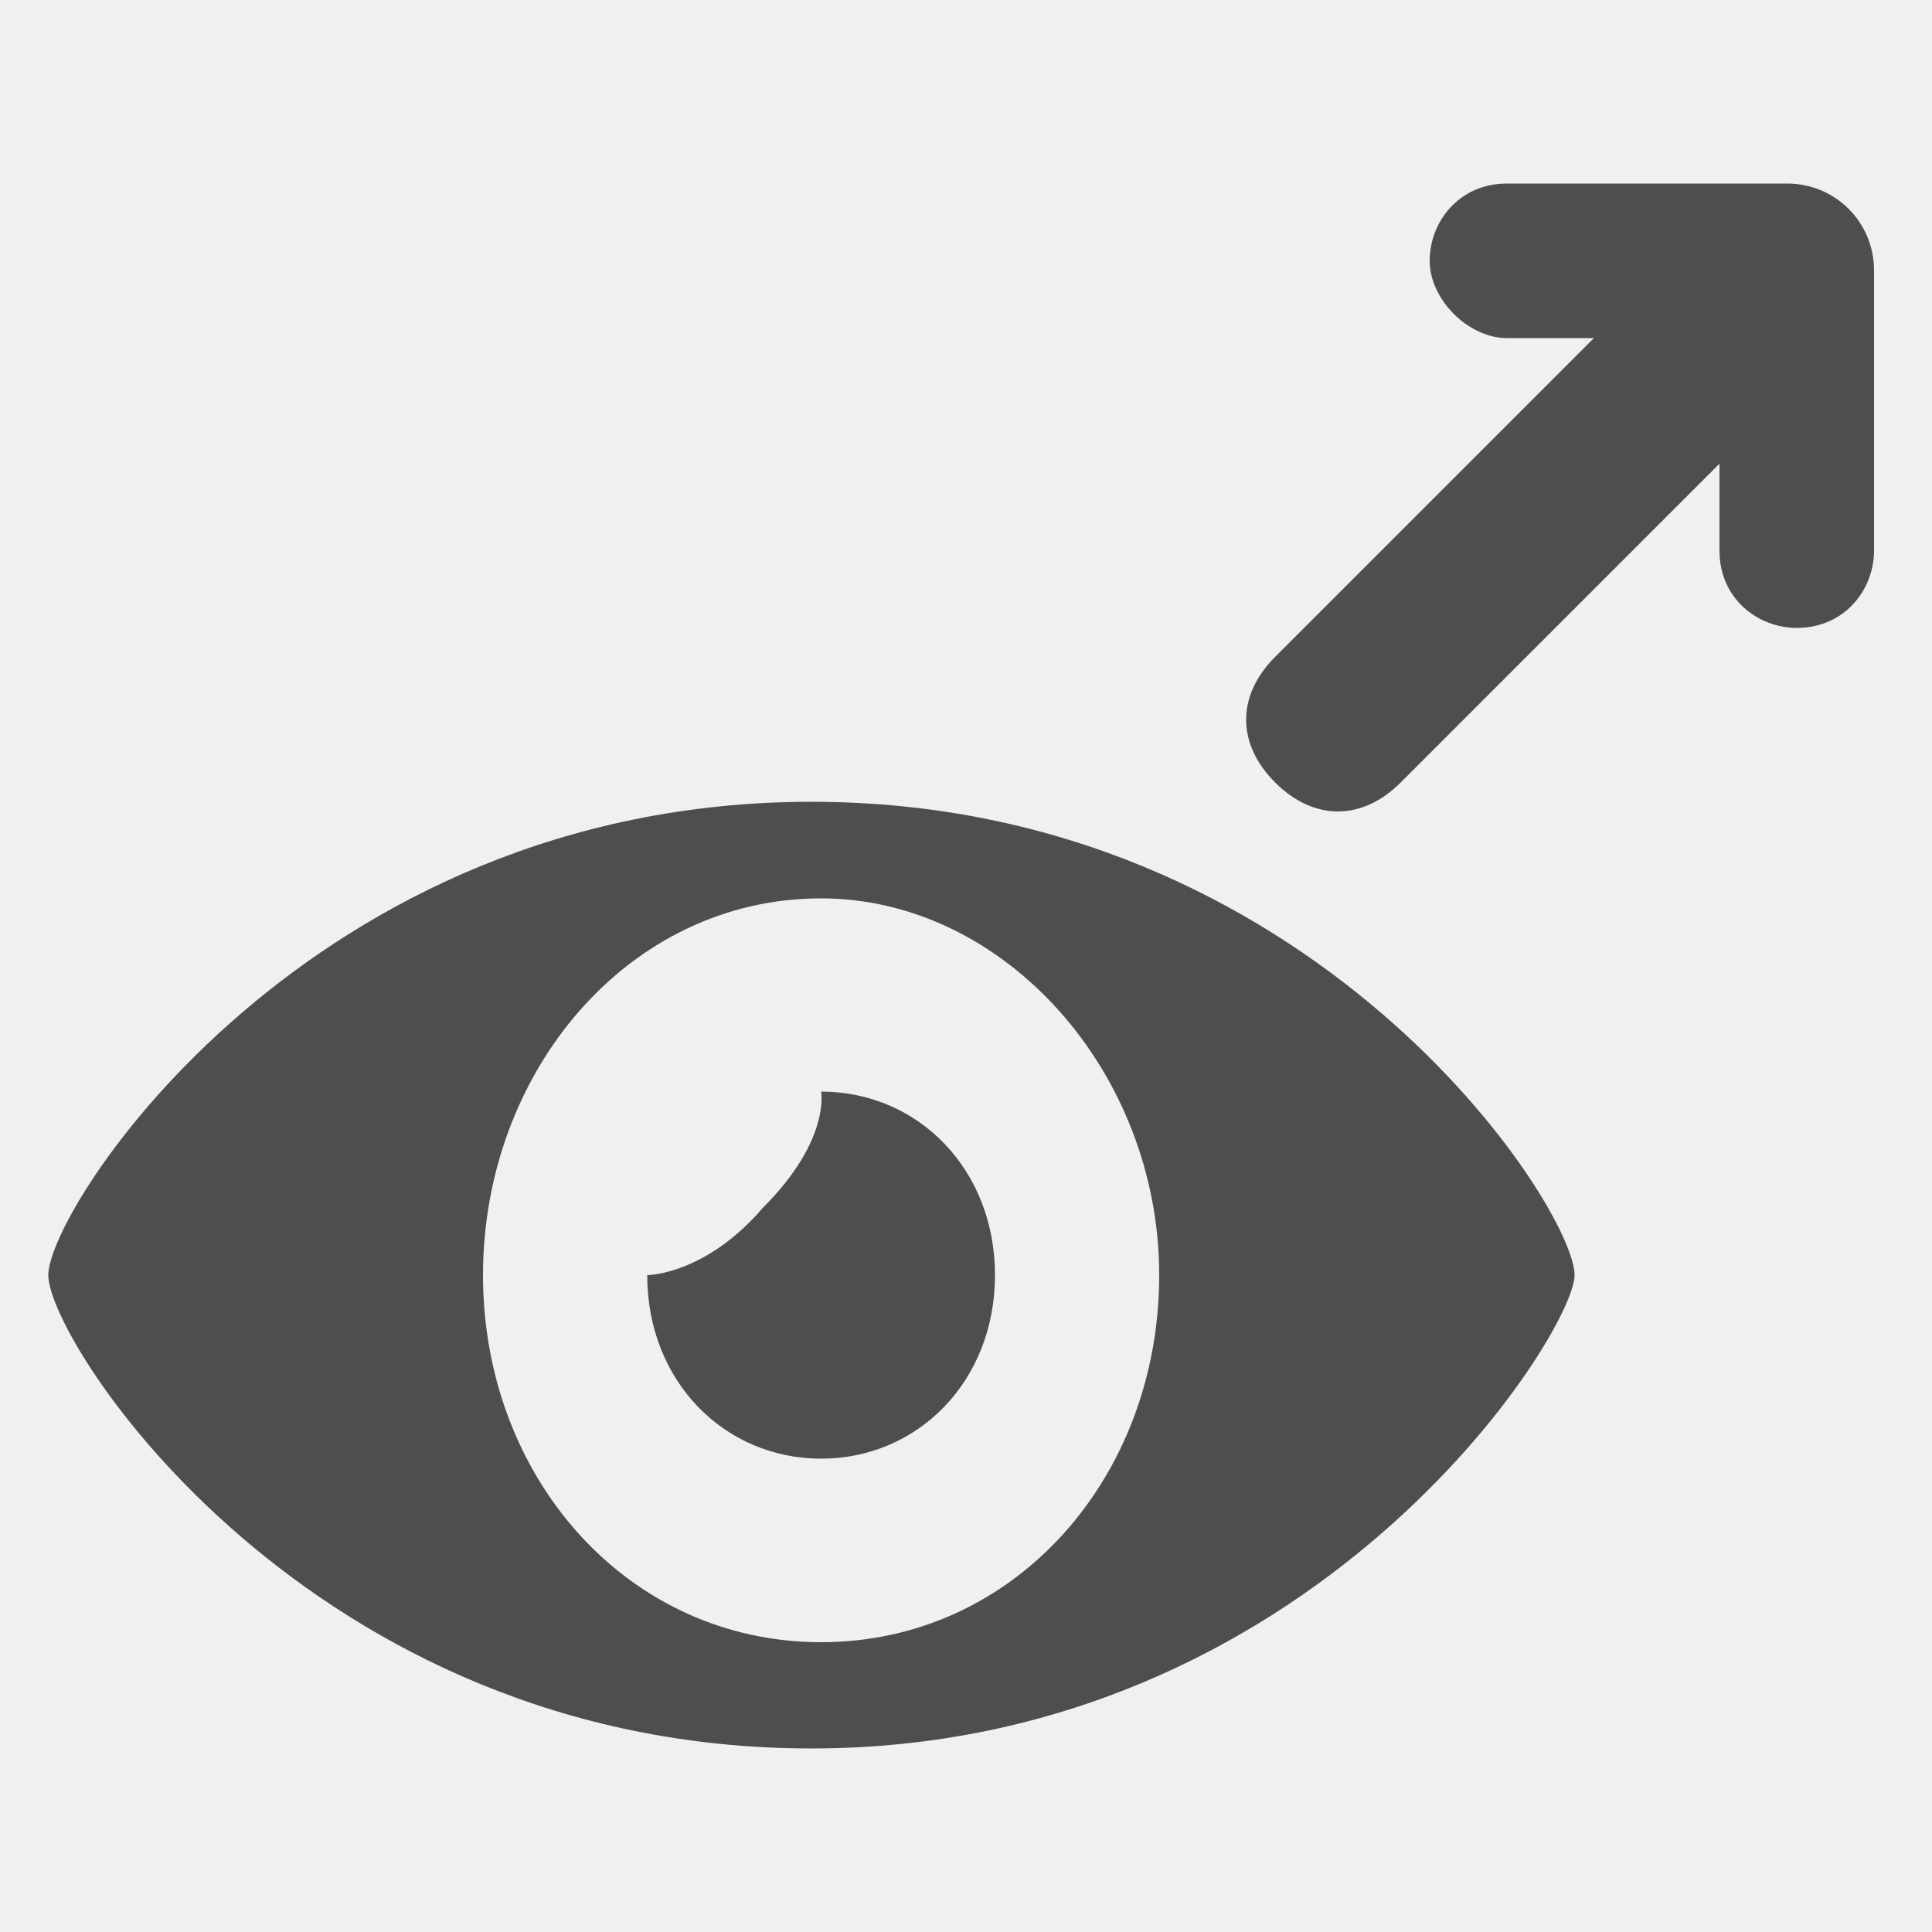
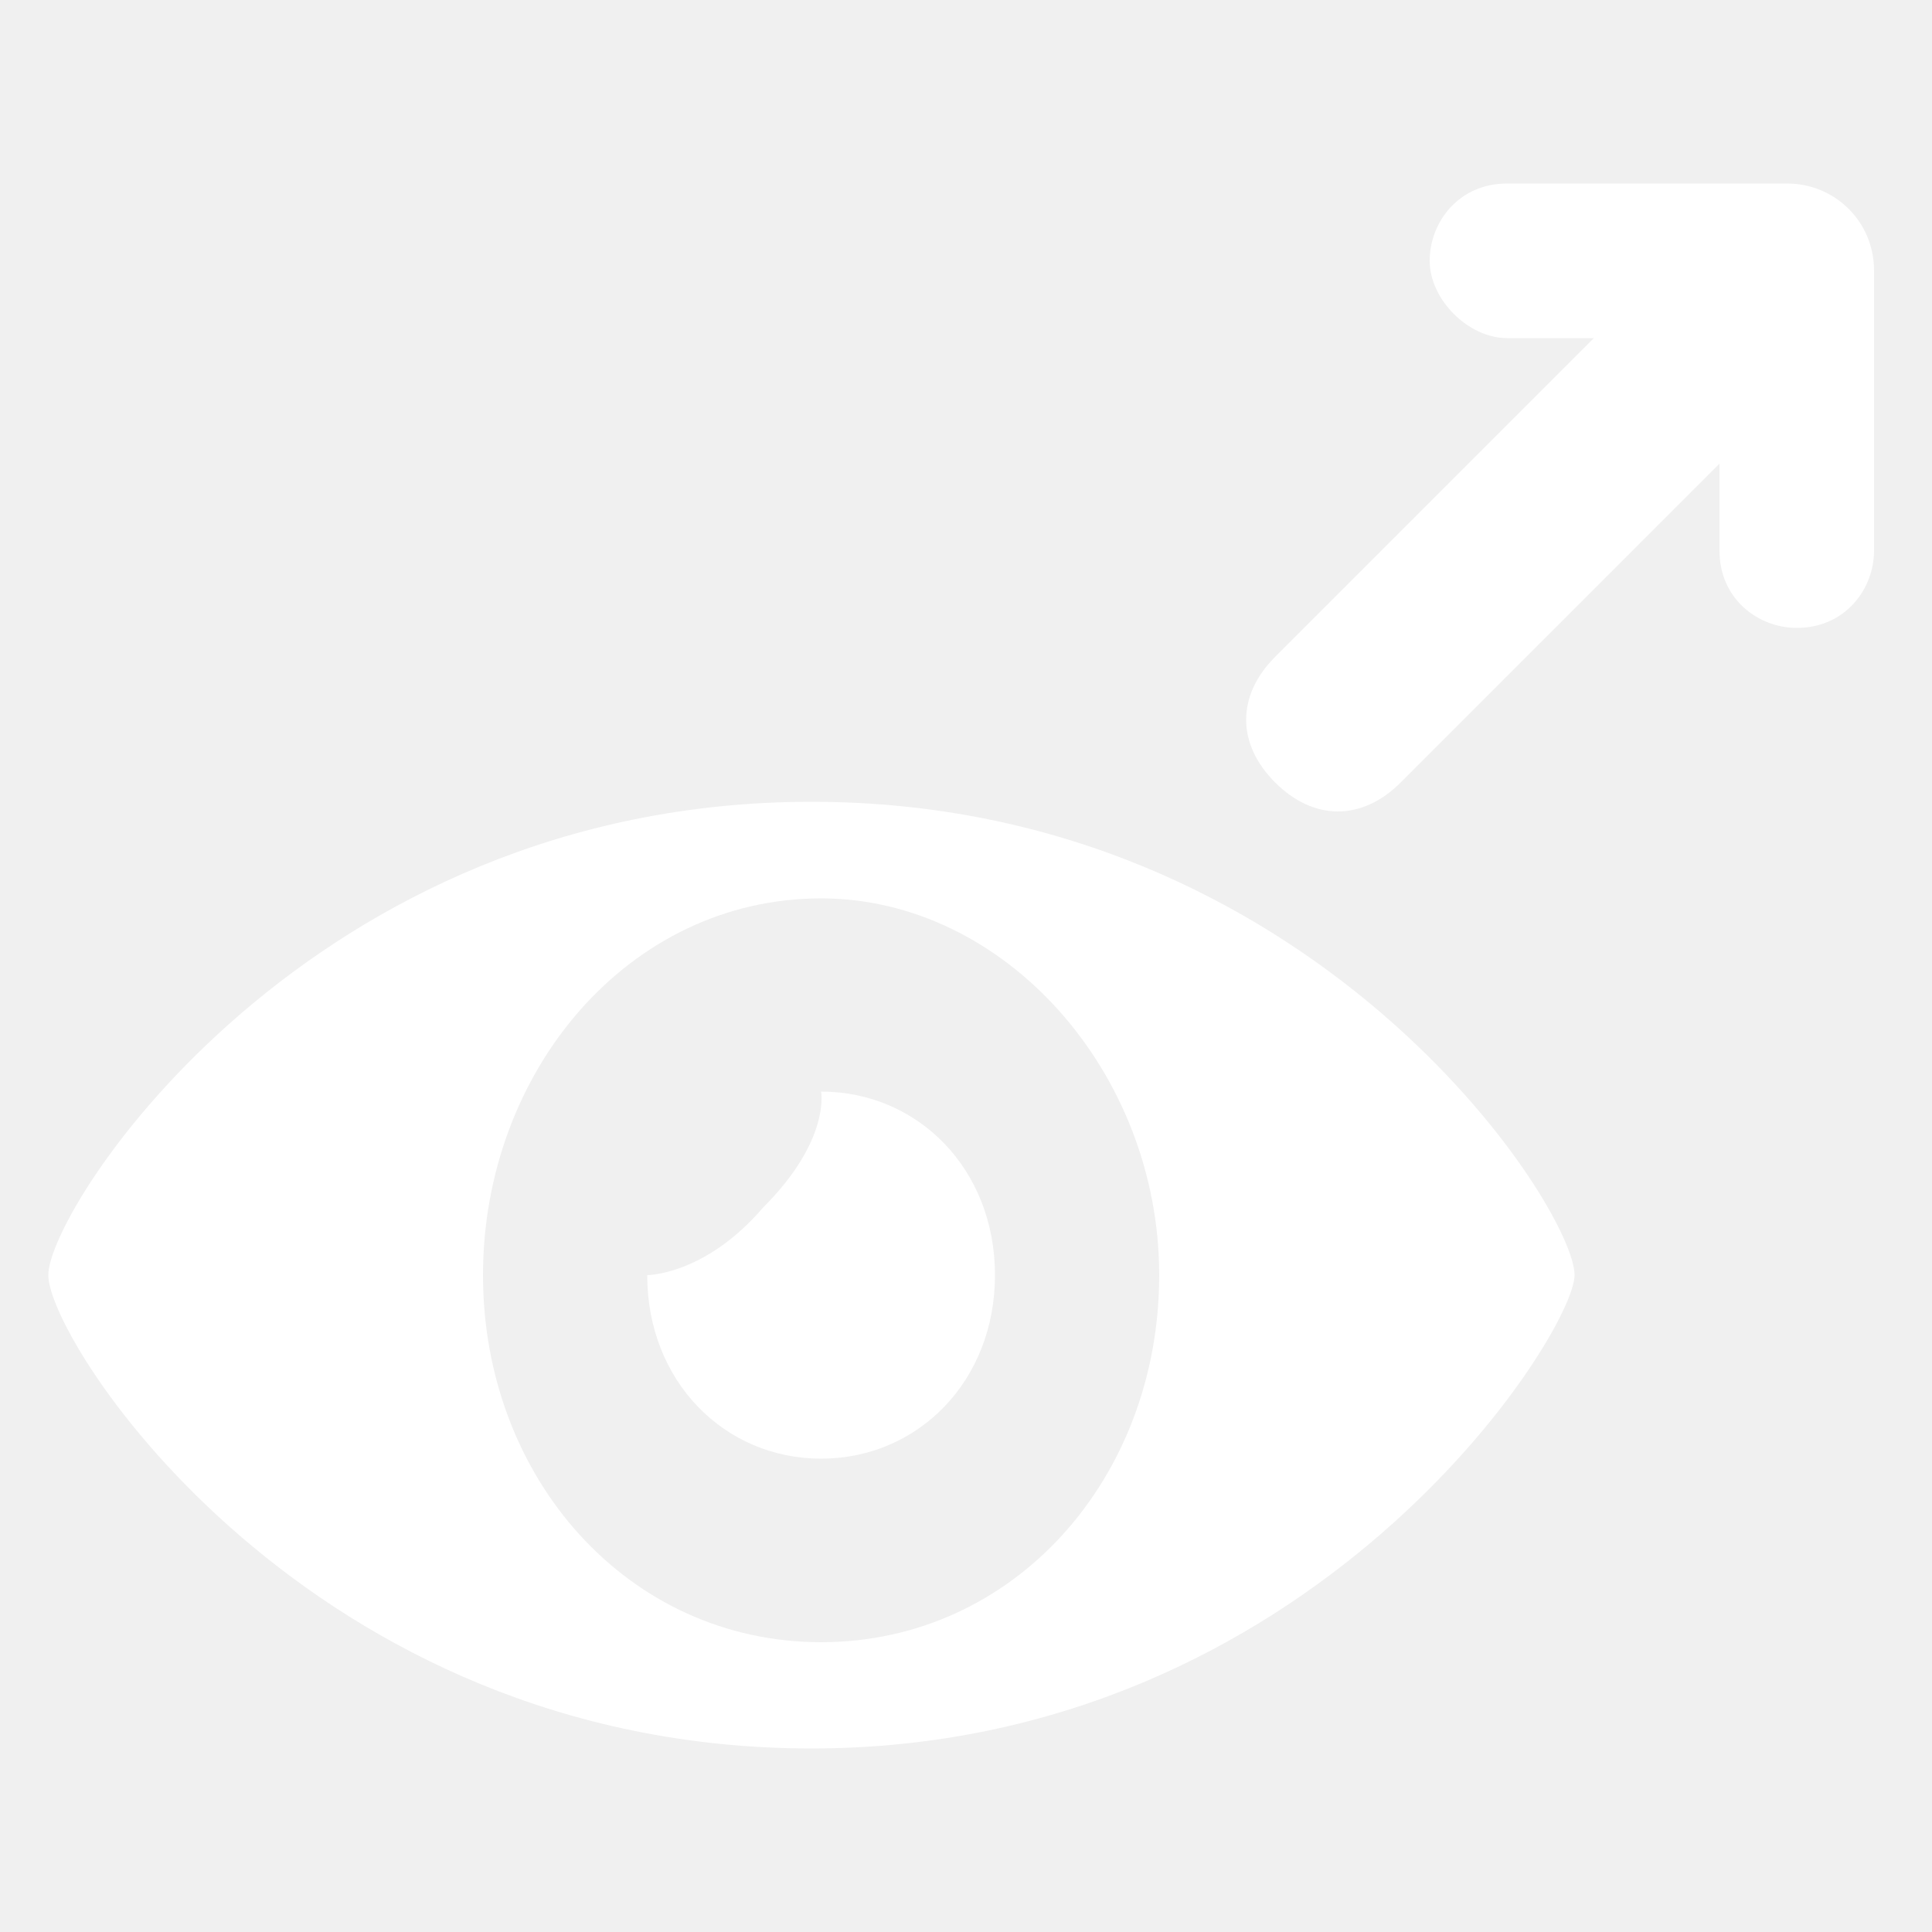
<svg xmlns="http://www.w3.org/2000/svg" version="1.1" id="Layer_1" x="0px" y="0px" viewBox="0 0 20 20" style="enable-background:new 0 0 20 20;" xml:space="preserve">
  <style type="text/css">
- 	.st0{fill:#4D4E4E;}
+ 	.st0{fill:#FFFFFF;}
</style>
  <g>
    <path class="st0" d="M15.6,1.9c-0.5,0-0.8,0.4-0.8,0.8s0.4,0.8,0.8,0.8h0.9l-3.3,3.3c-0.4,0.4-0.4,0.9,0,1.3c0.4,0.4,0.9,0.4,1.3,0   l3.3-3.3v0.9c0,0.5,0.4,0.8,0.8,0.8c0.5,0,0.8-0.4,0.8-0.8V2.8c0-0.5-0.4-0.9-0.9-0.9H15.6z" />
    <path class="st0" d="M6.7,13.2c0,1.1,0.8,1.9,1.8,1.9s1.8-0.8,1.8-1.9c0-1.1-0.8-1.9-1.8-1.9c0,0,0.1,0.5-0.6,1.2   C7.3,13.2,6.7,13.2,6.7,13.2z M5,13.2c0-2.1,1.5-3.9,3.5-3.9c1.9,0,3.5,1.8,3.5,3.9S10.5,17,8.5,17S5,15.3,5,13.2z M0.5,13.2   c0,0.7,2.7,4.9,7.9,4.9s7.9-4.3,7.9-4.9c0-0.7-2.7-4.9-7.9-4.9S0.5,12.5,0.5,13.2z" />
  </g>
</svg>
